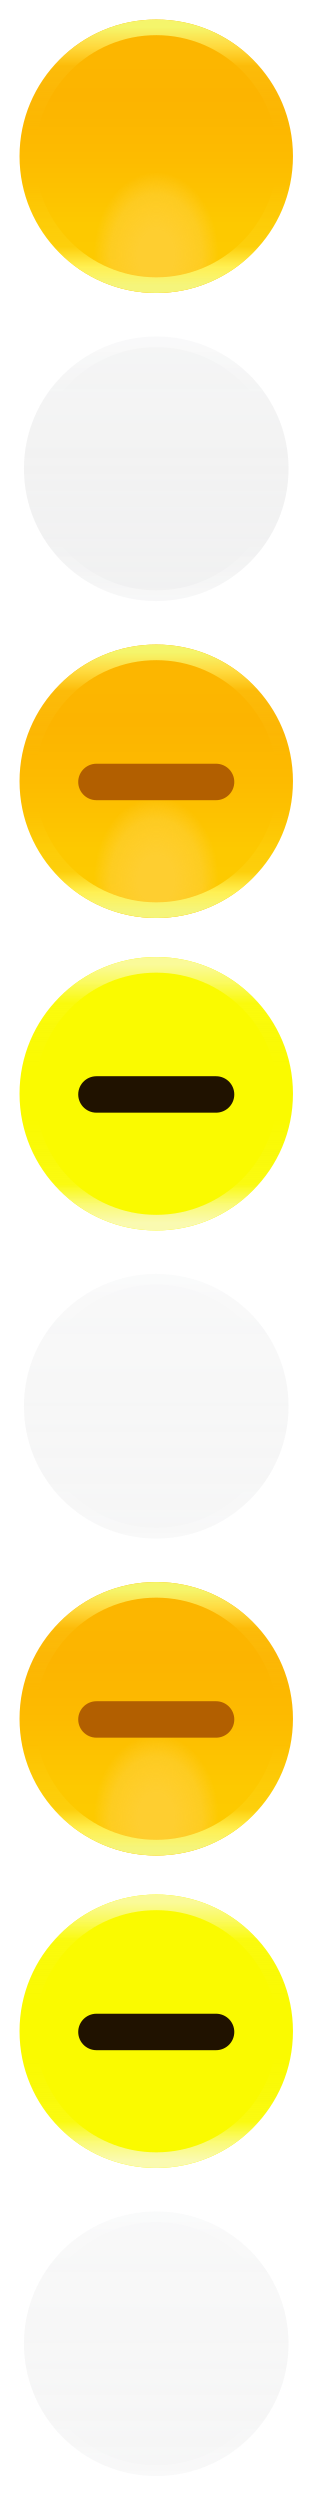
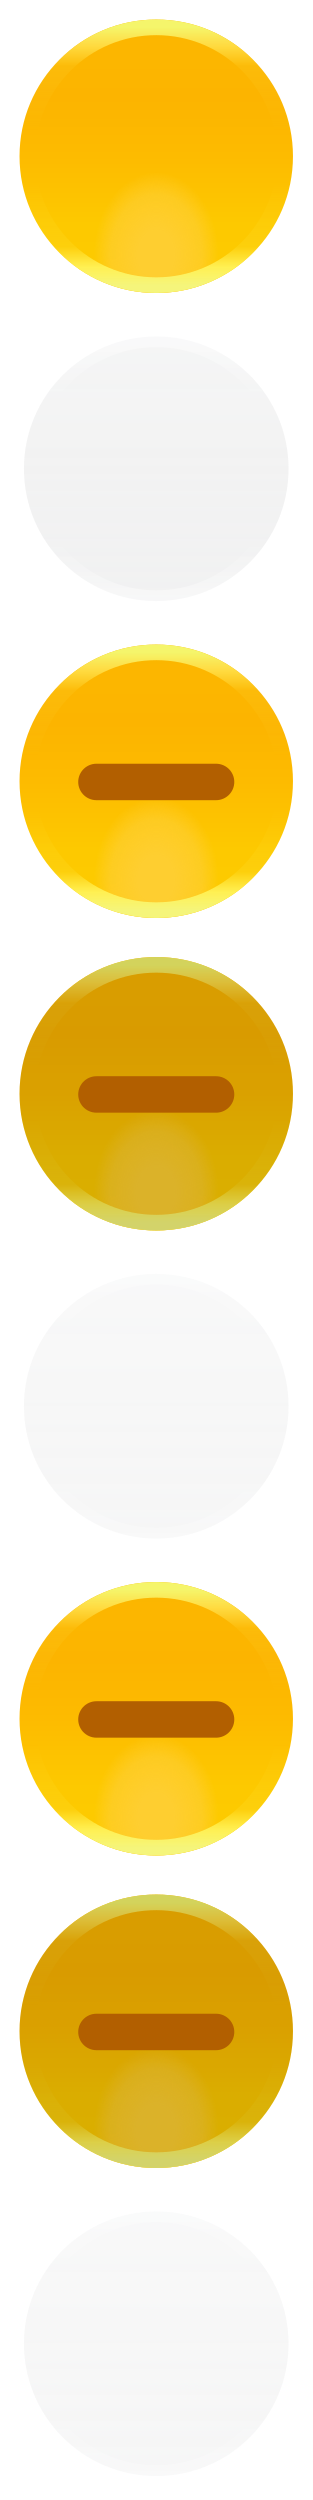
<svg xmlns="http://www.w3.org/2000/svg" width="16" height="128" viewBox="0 0 16 128">
  <g id="active-center">
    <rect x="0" y="0" width="16" height="16" fill="#000000" fill-opacity="0" />
    <g transform="translate(8,8)">
      <defs>
        <linearGradient id="bodymin0" x1="0" y1="0" x2="0" y2="1">
          <stop offset="0" stop-color="#FBB600" />
          <stop offset="0.143" stop-color="#FCB600" />
          <stop offset="0.286" stop-color="#FCB400" />
          <stop offset="0.5" stop-color="#FDBB00" />
          <stop offset="0.75" stop-color="#FDC900" />
          <stop offset="1" stop-color="#FECB00" />
        </linearGradient>
        <linearGradient id="rimmin0" x1="0" y1="0" x2="0" y2="1">
          <stop offset="0" stop-color="#F5F56B" />
          <stop offset="0.069" stop-color="#FFDC43" stop-opacity="0.986" />
          <stop offset="0.149" stop-color="#FFDC43" stop-opacity="0.140" />
          <stop offset="0.40" stop-color="#FFDC43" stop-opacity="0" />
          <stop offset="0.60" stop-color="#FFF155" stop-opacity="0" />
          <stop offset="0.851" stop-color="#FFF155" stop-opacity="0.140" />
          <stop offset="0.931" stop-color="#FFF155" stop-opacity="0.986" />
          <stop offset="1" stop-color="#F5F57B" />
        </linearGradient>
        <radialGradient id="domemin0" gradientUnits="userSpaceOnUse" cx="0" cy="5.031" r="3.429" gradientTransform="matrix(1 0 0 1.3179 0 -1.5992)">
          <stop offset="0" stop-color="#FECE30" stop-opacity="1" />
          <stop offset="0.27" stop-color="#FECE30" stop-opacity="1" />
          <stop offset="0.68" stop-color="#FECE30" stop-opacity="0.686" />
          <stop offset="0.93" stop-color="#FECE30" stop-opacity="0.000" />
          <stop offset="1" stop-color="#FECE30" stop-opacity="0" />
        </radialGradient>
      </defs>
      <circle r="7.000" fill="url(#bodymin0)" />
      <path d="M-3.428,4.913 L-3.424,4.794 L-3.418,4.676 L-3.410,4.559 L-3.400,4.441 L-3.387,4.324 L-3.372,4.207 L-3.354,4.091 L-3.334,3.976 L-3.312,3.861 L-3.288,3.748 L-3.261,3.635 L-3.232,3.523 L-3.201,3.412 L-3.168,3.302 L-3.133,3.193 L-3.095,3.086 L-3.055,2.979 L-3.013,2.875 L-2.970,2.772 L-2.924,2.670 L-2.876,2.570 L-2.826,2.471 L-2.774,2.375 L-2.720,2.280 L-2.665,2.187 L-2.607,2.096 L-2.548,2.007 L-2.487,1.920 L-2.425,1.836 L-2.360,1.753 L-2.294,1.673 L-2.227,1.595 L-2.158,1.519 L-2.087,1.446 L-2.016,1.375 L-1.942,1.307 L-1.868,1.241 L-1.792,1.178 L-1.715,1.117 L-1.636,1.060 L-1.557,1.005 L-1.476,0.952 L-1.395,0.903 L-1.312,0.856 L-1.229,0.812 L-1.145,0.771 L-1.060,0.733 L-0.974,0.698 L-0.887,0.666 L-0.800,0.637 L-0.713,0.611 L-0.625,0.588 L-0.536,0.568 L-0.448,0.551 L-0.358,0.537 L-0.269,0.526 L-0.179,0.518 L-0.090,0.514 L-0.000,0.512 L0.090,0.514 L0.179,0.518 L0.269,0.526 L0.358,0.537 L0.448,0.551 L0.536,0.568 L0.625,0.588 L0.713,0.611 L0.800,0.637 L0.887,0.666 L0.974,0.698 L1.060,0.733 L1.145,0.771 L1.229,0.812 L1.312,0.856 L1.395,0.903 L1.476,0.952 L1.557,1.005 L1.636,1.060 L1.715,1.117 L1.792,1.178 L1.868,1.241 L1.942,1.307 L2.016,1.375 L2.087,1.446 L2.158,1.519 L2.227,1.595 L2.294,1.673 L2.360,1.753 L2.425,1.836 L2.487,1.920 L2.548,2.007 L2.607,2.096 L2.665,2.187 L2.720,2.280 L2.774,2.375 L2.826,2.471 L2.876,2.570 L2.924,2.670 L2.970,2.772 L3.013,2.875 L3.055,2.979 L3.095,3.086 L3.133,3.193 L3.168,3.302 L3.201,3.412 L3.232,3.523 L3.261,3.635 L3.288,3.748 L3.312,3.861 L3.334,3.976 L3.354,4.091 L3.372,4.207 L3.387,4.324 L3.400,4.441 L3.410,4.559 L3.418,4.676 L3.424,4.794 L3.428,4.913 L3.429,5.031 L3.428,5.149 L3.424,5.268 L3.418,5.386 L3.410,5.503 L3.400,5.621 L3.387,5.738 L3.372,5.855 L3.354,5.971 L3.334,6.086 L3.178,6.237 L3.014,6.318 L2.847,6.395 L2.679,6.467 L2.509,6.535 L2.337,6.598 L2.163,6.657 L1.988,6.712 L1.812,6.761 L1.634,6.807 L1.455,6.847 L1.276,6.883 L1.095,6.914 L0.914,6.940 L0.732,6.962 L0.549,6.978 L0.366,6.990 L0.183,6.998 L0.000,7.000 L-0.183,6.998 L-0.366,6.990 L-0.549,6.978 L-0.732,6.962 L-0.914,6.940 L-1.095,6.914 L-1.276,6.883 L-1.455,6.847 L-1.634,6.807 L-1.812,6.761 L-1.988,6.712 L-2.163,6.657 L-2.337,6.598 L-2.509,6.535 L-2.679,6.467 L-2.847,6.395 L-3.014,6.318 L-3.178,6.237 L-3.334,6.086 L-3.354,5.971 L-3.372,5.855 L-3.387,5.738 L-3.400,5.621 L-3.410,5.503 L-3.418,5.386 L-3.424,5.268 L-3.428,5.149 L-3.429,5.031 Z" fill="url(#domemin0)" />
      <circle r="6.600" fill="none" stroke="url(#rimmin0)" stroke-width="0.800" />
    </g>
  </g>
  <g id="inactive-center">
    <rect x="0" y="16" width="16" height="16" fill="#000000" fill-opacity="0" />
    <g transform="translate(8,24)">
      <defs>
        <linearGradient id="bodymin1" x1="0" y1="0" x2="0" y2="1">
          <stop offset="0" stop-color="#D4D6D8" stop-opacity="0.236" />
          <stop offset="0.45" stop-color="#C9C9C9" stop-opacity="0.23" />
          <stop offset="1" stop-color="#B8BABC" stop-opacity="0.195" />
        </linearGradient>
        <linearGradient id="rimmin1" x1="0" y1="0" x2="0" y2="1">
          <stop offset="0" stop-color="#FFFFFF" stop-opacity="0.434" />
          <stop offset="0.220" stop-color="#FFFFFF" stop-opacity="0" />
          <stop offset="0.800" stop-color="#FFFFFF" stop-opacity="0.023" />
          <stop offset="1" stop-color="#FFFFFF" stop-opacity="0.434" />
        </linearGradient>
      </defs>
      <circle r="6.774" fill="url(#bodymin1)" />
      <circle r="6.562" fill="none" stroke="url(#rimmin1)" stroke-width="0.674" />
    </g>
  </g>
  <g id="hover-center">
    <rect x="0" y="32" width="16" height="16" fill="#000000" fill-opacity="0" />
    <g transform="translate(8,40)">
      <defs>
        <linearGradient id="bodymin2" x1="0" y1="0" x2="0" y2="1">
          <stop offset="0" stop-color="#FBB600" />
          <stop offset="0.143" stop-color="#FCB600" />
          <stop offset="0.286" stop-color="#FCB400" />
          <stop offset="0.5" stop-color="#FDBB00" />
          <stop offset="0.75" stop-color="#FDC900" />
          <stop offset="1" stop-color="#FECB00" />
        </linearGradient>
        <linearGradient id="rimmin2" x1="0" y1="0" x2="0" y2="1">
          <stop offset="0" stop-color="#F5F56B" />
          <stop offset="0.069" stop-color="#FFDC43" stop-opacity="0.986" />
          <stop offset="0.149" stop-color="#FFDC43" stop-opacity="0.140" />
          <stop offset="0.40" stop-color="#FFDC43" stop-opacity="0" />
          <stop offset="0.60" stop-color="#FFF155" stop-opacity="0" />
          <stop offset="0.851" stop-color="#FFF155" stop-opacity="0.140" />
          <stop offset="0.931" stop-color="#FFF155" stop-opacity="0.986" />
          <stop offset="1" stop-color="#F5F57B" />
        </linearGradient>
        <radialGradient id="domemin2" gradientUnits="userSpaceOnUse" cx="0" cy="5.031" r="3.429" gradientTransform="matrix(1 0 0 1.3179 0 -1.5992)">
          <stop offset="0" stop-color="#FECE30" stop-opacity="1" />
          <stop offset="0.27" stop-color="#FECE30" stop-opacity="1" />
          <stop offset="0.68" stop-color="#FECE30" stop-opacity="0.686" />
          <stop offset="0.93" stop-color="#FECE30" stop-opacity="0.000" />
          <stop offset="1" stop-color="#FECE30" stop-opacity="0" />
        </radialGradient>
      </defs>
      <circle r="7.000" fill="url(#bodymin2)" />
      <path d="M-3.428,4.913 L-3.424,4.794 L-3.418,4.676 L-3.410,4.559 L-3.400,4.441 L-3.387,4.324 L-3.372,4.207 L-3.354,4.091 L-3.334,3.976 L-3.312,3.861 L-3.288,3.748 L-3.261,3.635 L-3.232,3.523 L-3.201,3.412 L-3.168,3.302 L-3.133,3.193 L-3.095,3.086 L-3.055,2.979 L-3.013,2.875 L-2.970,2.772 L-2.924,2.670 L-2.876,2.570 L-2.826,2.471 L-2.774,2.375 L-2.720,2.280 L-2.665,2.187 L-2.607,2.096 L-2.548,2.007 L-2.487,1.920 L-2.425,1.836 L-2.360,1.753 L-2.294,1.673 L-2.227,1.595 L-2.158,1.519 L-2.087,1.446 L-2.016,1.375 L-1.942,1.307 L-1.868,1.241 L-1.792,1.178 L-1.715,1.117 L-1.636,1.060 L-1.557,1.005 L-1.476,0.952 L-1.395,0.903 L-1.312,0.856 L-1.229,0.812 L-1.145,0.771 L-1.060,0.733 L-0.974,0.698 L-0.887,0.666 L-0.800,0.637 L-0.713,0.611 L-0.625,0.588 L-0.536,0.568 L-0.448,0.551 L-0.358,0.537 L-0.269,0.526 L-0.179,0.518 L-0.090,0.514 L-0.000,0.512 L0.090,0.514 L0.179,0.518 L0.269,0.526 L0.358,0.537 L0.448,0.551 L0.536,0.568 L0.625,0.588 L0.713,0.611 L0.800,0.637 L0.887,0.666 L0.974,0.698 L1.060,0.733 L1.145,0.771 L1.229,0.812 L1.312,0.856 L1.395,0.903 L1.476,0.952 L1.557,1.005 L1.636,1.060 L1.715,1.117 L1.792,1.178 L1.868,1.241 L1.942,1.307 L2.016,1.375 L2.087,1.446 L2.158,1.519 L2.227,1.595 L2.294,1.673 L2.360,1.753 L2.425,1.836 L2.487,1.920 L2.548,2.007 L2.607,2.096 L2.665,2.187 L2.720,2.280 L2.774,2.375 L2.826,2.471 L2.876,2.570 L2.924,2.670 L2.970,2.772 L3.013,2.875 L3.055,2.979 L3.095,3.086 L3.133,3.193 L3.168,3.302 L3.201,3.412 L3.232,3.523 L3.261,3.635 L3.288,3.748 L3.312,3.861 L3.334,3.976 L3.354,4.091 L3.372,4.207 L3.387,4.324 L3.400,4.441 L3.410,4.559 L3.418,4.676 L3.424,4.794 L3.428,4.913 L3.429,5.031 L3.428,5.149 L3.424,5.268 L3.418,5.386 L3.410,5.503 L3.400,5.621 L3.387,5.738 L3.372,5.855 L3.354,5.971 L3.334,6.086 L3.178,6.237 L3.014,6.318 L2.847,6.395 L2.679,6.467 L2.509,6.535 L2.337,6.598 L2.163,6.657 L1.988,6.712 L1.812,6.761 L1.634,6.807 L1.455,6.847 L1.276,6.883 L1.095,6.914 L0.914,6.940 L0.732,6.962 L0.549,6.978 L0.366,6.990 L0.183,6.998 L0.000,7.000 L-0.183,6.998 L-0.366,6.990 L-0.549,6.978 L-0.732,6.962 L-0.914,6.940 L-1.095,6.914 L-1.276,6.883 L-1.455,6.847 L-1.634,6.807 L-1.812,6.761 L-1.988,6.712 L-2.163,6.657 L-2.337,6.598 L-2.509,6.535 L-2.679,6.467 L-2.847,6.395 L-3.014,6.318 L-3.178,6.237 L-3.334,6.086 L-3.354,5.971 L-3.372,5.855 L-3.387,5.738 L-3.400,5.621 L-3.410,5.503 L-3.418,5.386 L-3.424,5.268 L-3.428,5.149 L-3.429,5.031 Z" fill="url(#domemin2)" />
      <circle r="6.600" fill="none" stroke="url(#rimmin2)" stroke-width="0.800" />
      <path d="M-3.062,0.036 L3.062,0.036" stroke="#B25F00" stroke-width="1.867" stroke-linecap="round" fill="none" />
    </g>
  </g>
  <g id="pressed-center">
    <rect x="0" y="48" width="16" height="16" fill="#000000" fill-opacity="0" />
    <g transform="translate(8,56)">
      <defs>
        <linearGradient id="bodymin3" x1="0" y1="0" x2="0" y2="1">
-           <stop offset="0" stop-color="#FAFA00" />
-           <stop offset="0.143" stop-color="#FAFA00" />
-           <stop offset="0.286" stop-color="#FAFA00" />
-           <stop offset="0.5" stop-color="#FAFA00" />
-           <stop offset="0.75" stop-color="#FAFA00" />
-           <stop offset="1" stop-color="#FAFA00" />
+           <stop offset="0" stop-color="#FBB600" />
+           <stop offset="0.143" stop-color="#FCB600" />
+           <stop offset="0.286" stop-color="#FCB400" />
+           <stop offset="0.5" stop-color="#FDBB00" />
+           <stop offset="0.75" stop-color="#FDC900" />
+           <stop offset="1" stop-color="#FECB00" />
        </linearGradient>
        <linearGradient id="rimmin3" x1="0" y1="0" x2="0" y2="1">
-           <stop offset="0" stop-color="#FAFA99" />
-           <stop offset="0.069" stop-color="#FAFA60" stop-opacity="0.986" />
-           <stop offset="0.149" stop-color="#FAFA60" stop-opacity="0.140" />
-           <stop offset="0.40" stop-color="#FAFA60" stop-opacity="0" />
-           <stop offset="0.60" stop-color="#FAFA7A" stop-opacity="0" />
-           <stop offset="0.851" stop-color="#FAFA7A" stop-opacity="0.140" />
-           <stop offset="0.931" stop-color="#FAFA7A" stop-opacity="0.986" />
-           <stop offset="1" stop-color="#FAFAB0" />
+           <stop offset="0" stop-color="#F5F56B" />
+           <stop offset="0.069" stop-color="#FFDC43" stop-opacity="0.986" />
+           <stop offset="0.149" stop-color="#FFDC43" stop-opacity="0.140" />
+           <stop offset="0.40" stop-color="#FFDC43" stop-opacity="0" />
+           <stop offset="0.60" stop-color="#FFF155" stop-opacity="0" />
+           <stop offset="0.851" stop-color="#FFF155" stop-opacity="0.140" />
+           <stop offset="0.931" stop-color="#FFF155" stop-opacity="0.986" />
+           <stop offset="1" stop-color="#F5F57B" />
        </linearGradient>
        <radialGradient id="domemin3" gradientUnits="userSpaceOnUse" cx="0" cy="5.031" r="3.429" gradientTransform="matrix(1 0 0 1.3179 0 -1.5992)">
          <stop offset="0" stop-color="#FECE30" stop-opacity="1" />
          <stop offset="0.27" stop-color="#FECE30" stop-opacity="1" />
          <stop offset="0.68" stop-color="#FECE30" stop-opacity="0.686" />
          <stop offset="0.93" stop-color="#FECE30" stop-opacity="0.000" />
          <stop offset="1" stop-color="#FECE30" stop-opacity="0" />
        </radialGradient>
      </defs>
      <circle r="7.000" fill="url(#bodymin3)" />
+       <path d="M-3.428,4.913 L-3.424,4.794 L-3.418,4.676 L-3.410,4.559 L-3.400,4.441 L-3.387,4.324 L-3.372,4.207 L-3.354,4.091 L-3.334,3.976 L-3.312,3.861 L-3.288,3.748 L-3.261,3.635 L-3.232,3.523 L-3.201,3.412 L-3.168,3.302 L-3.133,3.193 L-3.095,3.086 L-3.055,2.979 L-3.013,2.875 L-2.970,2.772 L-2.924,2.670 L-2.876,2.570 L-2.826,2.471 L-2.774,2.375 L-2.720,2.280 L-2.665,2.187 L-2.607,2.096 L-2.548,2.007 L-2.487,1.920 L-2.425,1.836 L-2.360,1.753 L-2.294,1.673 L-2.227,1.595 L-2.158,1.519 L-2.087,1.446 L-2.016,1.375 L-1.942,1.307 L-1.868,1.241 L-1.792,1.178 L-1.715,1.117 L-1.636,1.060 L-1.557,1.005 L-1.476,0.952 L-1.395,0.903 L-1.312,0.856 L-1.229,0.812 L-1.145,0.771 L-1.060,0.733 L-0.974,0.698 L-0.887,0.666 L-0.800,0.637 L-0.713,0.611 L-0.625,0.588 L-0.536,0.568 L-0.448,0.551 L-0.358,0.537 L-0.269,0.526 L-0.179,0.518 L-0.090,0.514 L-0.000,0.512 L0.090,0.514 L0.179,0.518 L0.269,0.526 L0.358,0.537 L0.448,0.551 L0.536,0.568 L0.625,0.588 L0.713,0.611 L0.800,0.637 L0.887,0.666 L0.974,0.698 L1.060,0.733 L1.145,0.771 L1.229,0.812 L1.312,0.856 L1.395,0.903 L1.476,0.952 L1.557,1.005 L1.636,1.060 L1.715,1.117 L1.792,1.178 L1.868,1.241 L1.942,1.307 L2.016,1.375 L2.087,1.446 L2.158,1.519 L2.227,1.595 L2.294,1.673 L2.360,1.753 L2.425,1.836 L2.487,1.920 L2.548,2.007 L2.607,2.096 L2.665,2.187 L2.720,2.280 L2.774,2.375 L2.826,2.471 L2.876,2.570 L2.924,2.670 L2.970,2.772 L3.013,2.875 L3.055,2.979 L3.095,3.086 L3.133,3.193 L3.168,3.302 L3.201,3.412 L3.232,3.523 L3.261,3.635 L3.288,3.748 L3.312,3.861 L3.334,3.976 L3.354,4.091 L3.372,4.207 L3.387,4.324 L3.400,4.441 L3.410,4.559 L3.418,4.676 L3.424,4.794 L3.428,4.913 L3.429,5.031 L3.428,5.149 L3.424,5.268 L3.418,5.386 L3.410,5.503 L3.400,5.621 L3.387,5.738 L3.372,5.855 L3.354,5.971 L3.334,6.086 L3.178,6.237 L3.014,6.318 L2.847,6.395 L2.679,6.467 L2.509,6.535 L2.337,6.598 L2.163,6.657 L1.988,6.712 L1.812,6.761 L1.634,6.807 L1.455,6.847 L1.276,6.883 L1.095,6.914 L0.914,6.940 L0.732,6.962 L0.549,6.978 L0.366,6.990 L0.183,6.998 L0.000,7.000 L-0.183,6.998 L-0.366,6.990 L-0.549,6.978 L-0.732,6.962 L-0.914,6.940 L-1.095,6.914 L-1.276,6.883 L-1.455,6.847 L-1.634,6.807 L-1.812,6.761 L-1.988,6.712 L-2.163,6.657 L-2.337,6.598 L-2.509,6.535 L-2.679,6.467 L-2.847,6.395 L-3.014,6.318 L-3.178,6.237 L-3.334,6.086 L-3.354,5.971 L-3.372,5.855 L-3.387,5.738 L-3.400,5.621 L-3.410,5.503 L-3.418,5.386 L-3.424,5.268 L-3.428,5.149 L-3.429,5.031 Z" fill="url(#domemin3)" />
      <circle r="6.600" fill="none" stroke="url(#rimmin3)" stroke-width="0.800" />
-       <path d="M-3.062,0.036 L3.062,0.036" stroke="#201200" stroke-width="1.867" stroke-linecap="round" fill="none" />
+       <circle r="7.000" fill="#000000" opacity="0.14" />
+       <path d="M-3.062,0.036 L3.062,0.036" stroke="#B25F00" stroke-width="1.867" stroke-linecap="round" fill="none" />
    </g>
  </g>
  <g id="deactivated-center">
    <rect x="0" y="64" width="16" height="16" fill="#000000" fill-opacity="0" />
    <g transform="translate(8,72)">
      <defs>
        <linearGradient id="bodymin4" x1="0" y1="0" x2="0" y2="1">
          <stop offset="0" stop-color="#D4D6D8" stop-opacity="0.153" />
          <stop offset="0.45" stop-color="#C9C9C9" stop-opacity="0.149" />
          <stop offset="1" stop-color="#B8BABC" stop-opacity="0.127" />
        </linearGradient>
        <linearGradient id="rimmin4" x1="0" y1="0" x2="0" y2="1">
          <stop offset="0" stop-color="#FFFFFF" stop-opacity="0.282" />
          <stop offset="0.220" stop-color="#FFFFFF" stop-opacity="0" />
          <stop offset="0.800" stop-color="#FFFFFF" stop-opacity="0.015" />
          <stop offset="1" stop-color="#FFFFFF" stop-opacity="0.282" />
        </linearGradient>
      </defs>
      <circle r="6.774" fill="url(#bodymin4)" />
      <circle r="6.562" fill="none" stroke="url(#rimmin4)" stroke-width="0.674" />
    </g>
  </g>
  <g id="hover-inactive-center">
    <rect x="0" y="80" width="16" height="16" fill="#000000" fill-opacity="0" />
    <g transform="translate(8,88)">
      <defs>
        <linearGradient id="bodymin5" x1="0" y1="0" x2="0" y2="1">
          <stop offset="0" stop-color="#FBB600" />
          <stop offset="0.143" stop-color="#FCB600" />
          <stop offset="0.286" stop-color="#FCB400" />
          <stop offset="0.5" stop-color="#FDBB00" />
          <stop offset="0.75" stop-color="#FDC900" />
          <stop offset="1" stop-color="#FECB00" />
        </linearGradient>
        <linearGradient id="rimmin5" x1="0" y1="0" x2="0" y2="1">
          <stop offset="0" stop-color="#F5F56B" />
          <stop offset="0.069" stop-color="#FFDC43" stop-opacity="0.986" />
          <stop offset="0.149" stop-color="#FFDC43" stop-opacity="0.140" />
          <stop offset="0.40" stop-color="#FFDC43" stop-opacity="0" />
          <stop offset="0.60" stop-color="#FFF155" stop-opacity="0" />
          <stop offset="0.851" stop-color="#FFF155" stop-opacity="0.140" />
          <stop offset="0.931" stop-color="#FFF155" stop-opacity="0.986" />
          <stop offset="1" stop-color="#F5F57B" />
        </linearGradient>
        <radialGradient id="domemin5" gradientUnits="userSpaceOnUse" cx="0" cy="5.031" r="3.429" gradientTransform="matrix(1 0 0 1.3179 0 -1.5992)">
          <stop offset="0" stop-color="#FECE30" stop-opacity="1" />
          <stop offset="0.27" stop-color="#FECE30" stop-opacity="1" />
          <stop offset="0.68" stop-color="#FECE30" stop-opacity="0.686" />
          <stop offset="0.93" stop-color="#FECE30" stop-opacity="0.000" />
          <stop offset="1" stop-color="#FECE30" stop-opacity="0" />
        </radialGradient>
      </defs>
      <circle r="7.000" fill="url(#bodymin5)" />
      <path d="M-3.428,4.913 L-3.424,4.794 L-3.418,4.676 L-3.410,4.559 L-3.400,4.441 L-3.387,4.324 L-3.372,4.207 L-3.354,4.091 L-3.334,3.976 L-3.312,3.861 L-3.288,3.748 L-3.261,3.635 L-3.232,3.523 L-3.201,3.412 L-3.168,3.302 L-3.133,3.193 L-3.095,3.086 L-3.055,2.979 L-3.013,2.875 L-2.970,2.772 L-2.924,2.670 L-2.876,2.570 L-2.826,2.471 L-2.774,2.375 L-2.720,2.280 L-2.665,2.187 L-2.607,2.096 L-2.548,2.007 L-2.487,1.920 L-2.425,1.836 L-2.360,1.753 L-2.294,1.673 L-2.227,1.595 L-2.158,1.519 L-2.087,1.446 L-2.016,1.375 L-1.942,1.307 L-1.868,1.241 L-1.792,1.178 L-1.715,1.117 L-1.636,1.060 L-1.557,1.005 L-1.476,0.952 L-1.395,0.903 L-1.312,0.856 L-1.229,0.812 L-1.145,0.771 L-1.060,0.733 L-0.974,0.698 L-0.887,0.666 L-0.800,0.637 L-0.713,0.611 L-0.625,0.588 L-0.536,0.568 L-0.448,0.551 L-0.358,0.537 L-0.269,0.526 L-0.179,0.518 L-0.090,0.514 L-0.000,0.512 L0.090,0.514 L0.179,0.518 L0.269,0.526 L0.358,0.537 L0.448,0.551 L0.536,0.568 L0.625,0.588 L0.713,0.611 L0.800,0.637 L0.887,0.666 L0.974,0.698 L1.060,0.733 L1.145,0.771 L1.229,0.812 L1.312,0.856 L1.395,0.903 L1.476,0.952 L1.557,1.005 L1.636,1.060 L1.715,1.117 L1.792,1.178 L1.868,1.241 L1.942,1.307 L2.016,1.375 L2.087,1.446 L2.158,1.519 L2.227,1.595 L2.294,1.673 L2.360,1.753 L2.425,1.836 L2.487,1.920 L2.548,2.007 L2.607,2.096 L2.665,2.187 L2.720,2.280 L2.774,2.375 L2.826,2.471 L2.876,2.570 L2.924,2.670 L2.970,2.772 L3.013,2.875 L3.055,2.979 L3.095,3.086 L3.133,3.193 L3.168,3.302 L3.201,3.412 L3.232,3.523 L3.261,3.635 L3.288,3.748 L3.312,3.861 L3.334,3.976 L3.354,4.091 L3.372,4.207 L3.387,4.324 L3.400,4.441 L3.410,4.559 L3.418,4.676 L3.424,4.794 L3.428,4.913 L3.429,5.031 L3.428,5.149 L3.424,5.268 L3.418,5.386 L3.410,5.503 L3.400,5.621 L3.387,5.738 L3.372,5.855 L3.354,5.971 L3.334,6.086 L3.178,6.237 L3.014,6.318 L2.847,6.395 L2.679,6.467 L2.509,6.535 L2.337,6.598 L2.163,6.657 L1.988,6.712 L1.812,6.761 L1.634,6.807 L1.455,6.847 L1.276,6.883 L1.095,6.914 L0.914,6.940 L0.732,6.962 L0.549,6.978 L0.366,6.990 L0.183,6.998 L0.000,7.000 L-0.183,6.998 L-0.366,6.990 L-0.549,6.978 L-0.732,6.962 L-0.914,6.940 L-1.095,6.914 L-1.276,6.883 L-1.455,6.847 L-1.634,6.807 L-1.812,6.761 L-1.988,6.712 L-2.163,6.657 L-2.337,6.598 L-2.509,6.535 L-2.679,6.467 L-2.847,6.395 L-3.014,6.318 L-3.178,6.237 L-3.334,6.086 L-3.354,5.971 L-3.372,5.855 L-3.387,5.738 L-3.400,5.621 L-3.410,5.503 L-3.418,5.386 L-3.424,5.268 L-3.428,5.149 L-3.429,5.031 Z" fill="url(#domemin5)" />
      <circle r="6.600" fill="none" stroke="url(#rimmin5)" stroke-width="0.800" />
      <path d="M-3.062,0.036 L3.062,0.036" stroke="#B25F00" stroke-width="1.867" stroke-linecap="round" fill="none" />
    </g>
  </g>
  <g id="pressed-inactive-center">
    <rect x="0" y="96" width="16" height="16" fill="#000000" fill-opacity="0" />
    <g transform="translate(8,104)">
      <defs>
        <linearGradient id="bodymin6" x1="0" y1="0" x2="0" y2="1">
-           <stop offset="0" stop-color="#FAFA00" />
-           <stop offset="0.143" stop-color="#FAFA00" />
-           <stop offset="0.286" stop-color="#FAFA00" />
-           <stop offset="0.5" stop-color="#FAFA00" />
-           <stop offset="0.75" stop-color="#FAFA00" />
-           <stop offset="1" stop-color="#FAFA00" />
+           <stop offset="0" stop-color="#FBB600" />
+           <stop offset="0.143" stop-color="#FCB600" />
+           <stop offset="0.286" stop-color="#FCB400" />
+           <stop offset="0.5" stop-color="#FDBB00" />
+           <stop offset="0.75" stop-color="#FDC900" />
+           <stop offset="1" stop-color="#FECB00" />
        </linearGradient>
        <linearGradient id="rimmin6" x1="0" y1="0" x2="0" y2="1">
-           <stop offset="0" stop-color="#FAFA99" />
-           <stop offset="0.069" stop-color="#FAFA60" stop-opacity="0.986" />
-           <stop offset="0.149" stop-color="#FAFA60" stop-opacity="0.140" />
-           <stop offset="0.40" stop-color="#FAFA60" stop-opacity="0" />
-           <stop offset="0.60" stop-color="#FAFA7A" stop-opacity="0" />
-           <stop offset="0.851" stop-color="#FAFA7A" stop-opacity="0.140" />
-           <stop offset="0.931" stop-color="#FAFA7A" stop-opacity="0.986" />
-           <stop offset="1" stop-color="#FAFAB0" />
+           <stop offset="0" stop-color="#F5F56B" />
+           <stop offset="0.069" stop-color="#FFDC43" stop-opacity="0.986" />
+           <stop offset="0.149" stop-color="#FFDC43" stop-opacity="0.140" />
+           <stop offset="0.40" stop-color="#FFDC43" stop-opacity="0" />
+           <stop offset="0.60" stop-color="#FFF155" stop-opacity="0" />
+           <stop offset="0.851" stop-color="#FFF155" stop-opacity="0.140" />
+           <stop offset="0.931" stop-color="#FFF155" stop-opacity="0.986" />
+           <stop offset="1" stop-color="#F5F57B" />
        </linearGradient>
        <radialGradient id="domemin6" gradientUnits="userSpaceOnUse" cx="0" cy="5.031" r="3.429" gradientTransform="matrix(1 0 0 1.3179 0 -1.5992)">
          <stop offset="0" stop-color="#FECE30" stop-opacity="1" />
          <stop offset="0.27" stop-color="#FECE30" stop-opacity="1" />
          <stop offset="0.68" stop-color="#FECE30" stop-opacity="0.686" />
          <stop offset="0.93" stop-color="#FECE30" stop-opacity="0.000" />
          <stop offset="1" stop-color="#FECE30" stop-opacity="0" />
        </radialGradient>
      </defs>
      <circle r="7.000" fill="url(#bodymin6)" />
+       <path d="M-3.428,4.913 L-3.424,4.794 L-3.418,4.676 L-3.410,4.559 L-3.400,4.441 L-3.387,4.324 L-3.372,4.207 L-3.354,4.091 L-3.334,3.976 L-3.312,3.861 L-3.288,3.748 L-3.261,3.635 L-3.232,3.523 L-3.201,3.412 L-3.168,3.302 L-3.133,3.193 L-3.095,3.086 L-3.055,2.979 L-3.013,2.875 L-2.970,2.772 L-2.924,2.670 L-2.876,2.570 L-2.826,2.471 L-2.774,2.375 L-2.720,2.280 L-2.665,2.187 L-2.607,2.096 L-2.548,2.007 L-2.487,1.920 L-2.425,1.836 L-2.360,1.753 L-2.294,1.673 L-2.227,1.595 L-2.158,1.519 L-2.087,1.446 L-2.016,1.375 L-1.942,1.307 L-1.868,1.241 L-1.792,1.178 L-1.715,1.117 L-1.636,1.060 L-1.557,1.005 L-1.476,0.952 L-1.395,0.903 L-1.312,0.856 L-1.229,0.812 L-1.145,0.771 L-1.060,0.733 L-0.974,0.698 L-0.887,0.666 L-0.800,0.637 L-0.713,0.611 L-0.625,0.588 L-0.536,0.568 L-0.448,0.551 L-0.358,0.537 L-0.269,0.526 L-0.179,0.518 L-0.090,0.514 L-0.000,0.512 L0.090,0.514 L0.179,0.518 L0.269,0.526 L0.358,0.537 L0.448,0.551 L0.536,0.568 L0.625,0.588 L0.713,0.611 L0.800,0.637 L0.887,0.666 L0.974,0.698 L1.060,0.733 L1.145,0.771 L1.229,0.812 L1.312,0.856 L1.395,0.903 L1.476,0.952 L1.557,1.005 L1.636,1.060 L1.715,1.117 L1.792,1.178 L1.868,1.241 L1.942,1.307 L2.016,1.375 L2.087,1.446 L2.158,1.519 L2.227,1.595 L2.294,1.673 L2.360,1.753 L2.425,1.836 L2.487,1.920 L2.548,2.007 L2.607,2.096 L2.665,2.187 L2.720,2.280 L2.774,2.375 L2.826,2.471 L2.876,2.570 L2.924,2.670 L2.970,2.772 L3.013,2.875 L3.055,2.979 L3.095,3.086 L3.133,3.193 L3.168,3.302 L3.201,3.412 L3.232,3.523 L3.261,3.635 L3.288,3.748 L3.312,3.861 L3.334,3.976 L3.354,4.091 L3.372,4.207 L3.387,4.324 L3.400,4.441 L3.410,4.559 L3.418,4.676 L3.424,4.794 L3.428,4.913 L3.429,5.031 L3.428,5.149 L3.424,5.268 L3.418,5.386 L3.410,5.503 L3.400,5.621 L3.387,5.738 L3.372,5.855 L3.354,5.971 L3.334,6.086 L3.178,6.237 L3.014,6.318 L2.847,6.395 L2.679,6.467 L2.509,6.535 L2.337,6.598 L2.163,6.657 L1.988,6.712 L1.812,6.761 L1.634,6.807 L1.455,6.847 L1.276,6.883 L1.095,6.914 L0.914,6.940 L0.732,6.962 L0.549,6.978 L0.366,6.990 L0.183,6.998 L0.000,7.000 L-0.183,6.998 L-0.366,6.990 L-0.549,6.978 L-0.732,6.962 L-0.914,6.940 L-1.095,6.914 L-1.276,6.883 L-1.455,6.847 L-1.634,6.807 L-1.812,6.761 L-1.988,6.712 L-2.163,6.657 L-2.337,6.598 L-2.509,6.535 L-2.679,6.467 L-2.847,6.395 L-3.014,6.318 L-3.178,6.237 L-3.334,6.086 L-3.354,5.971 L-3.372,5.855 L-3.387,5.738 L-3.400,5.621 L-3.410,5.503 L-3.418,5.386 L-3.424,5.268 L-3.428,5.149 L-3.429,5.031 Z" fill="url(#domemin6)" />
      <circle r="6.600" fill="none" stroke="url(#rimmin6)" stroke-width="0.800" />
-       <path d="M-3.062,0.036 L3.062,0.036" stroke="#201200" stroke-width="1.867" stroke-linecap="round" fill="none" />
+       <circle r="7.000" fill="#000000" opacity="0.14" />
+       <path d="M-3.062,0.036 L3.062,0.036" stroke="#B25F00" stroke-width="1.867" stroke-linecap="round" fill="none" />
    </g>
  </g>
  <g id="deactivated-inactive-center">
    <rect x="0" y="112" width="16" height="16" fill="#000000" fill-opacity="0" />
    <g transform="translate(8,120)">
      <defs>
        <linearGradient id="bodymin7" x1="0" y1="0" x2="0" y2="1">
          <stop offset="0" stop-color="#D4D6D8" stop-opacity="0.153" />
          <stop offset="0.45" stop-color="#C9C9C9" stop-opacity="0.149" />
          <stop offset="1" stop-color="#B8BABC" stop-opacity="0.127" />
        </linearGradient>
        <linearGradient id="rimmin7" x1="0" y1="0" x2="0" y2="1">
          <stop offset="0" stop-color="#FFFFFF" stop-opacity="0.282" />
          <stop offset="0.220" stop-color="#FFFFFF" stop-opacity="0" />
          <stop offset="0.800" stop-color="#FFFFFF" stop-opacity="0.015" />
          <stop offset="1" stop-color="#FFFFFF" stop-opacity="0.282" />
        </linearGradient>
      </defs>
      <circle r="6.774" fill="url(#bodymin7)" />
      <circle r="6.562" fill="none" stroke="url(#rimmin7)" stroke-width="0.674" />
    </g>
  </g>
</svg>
